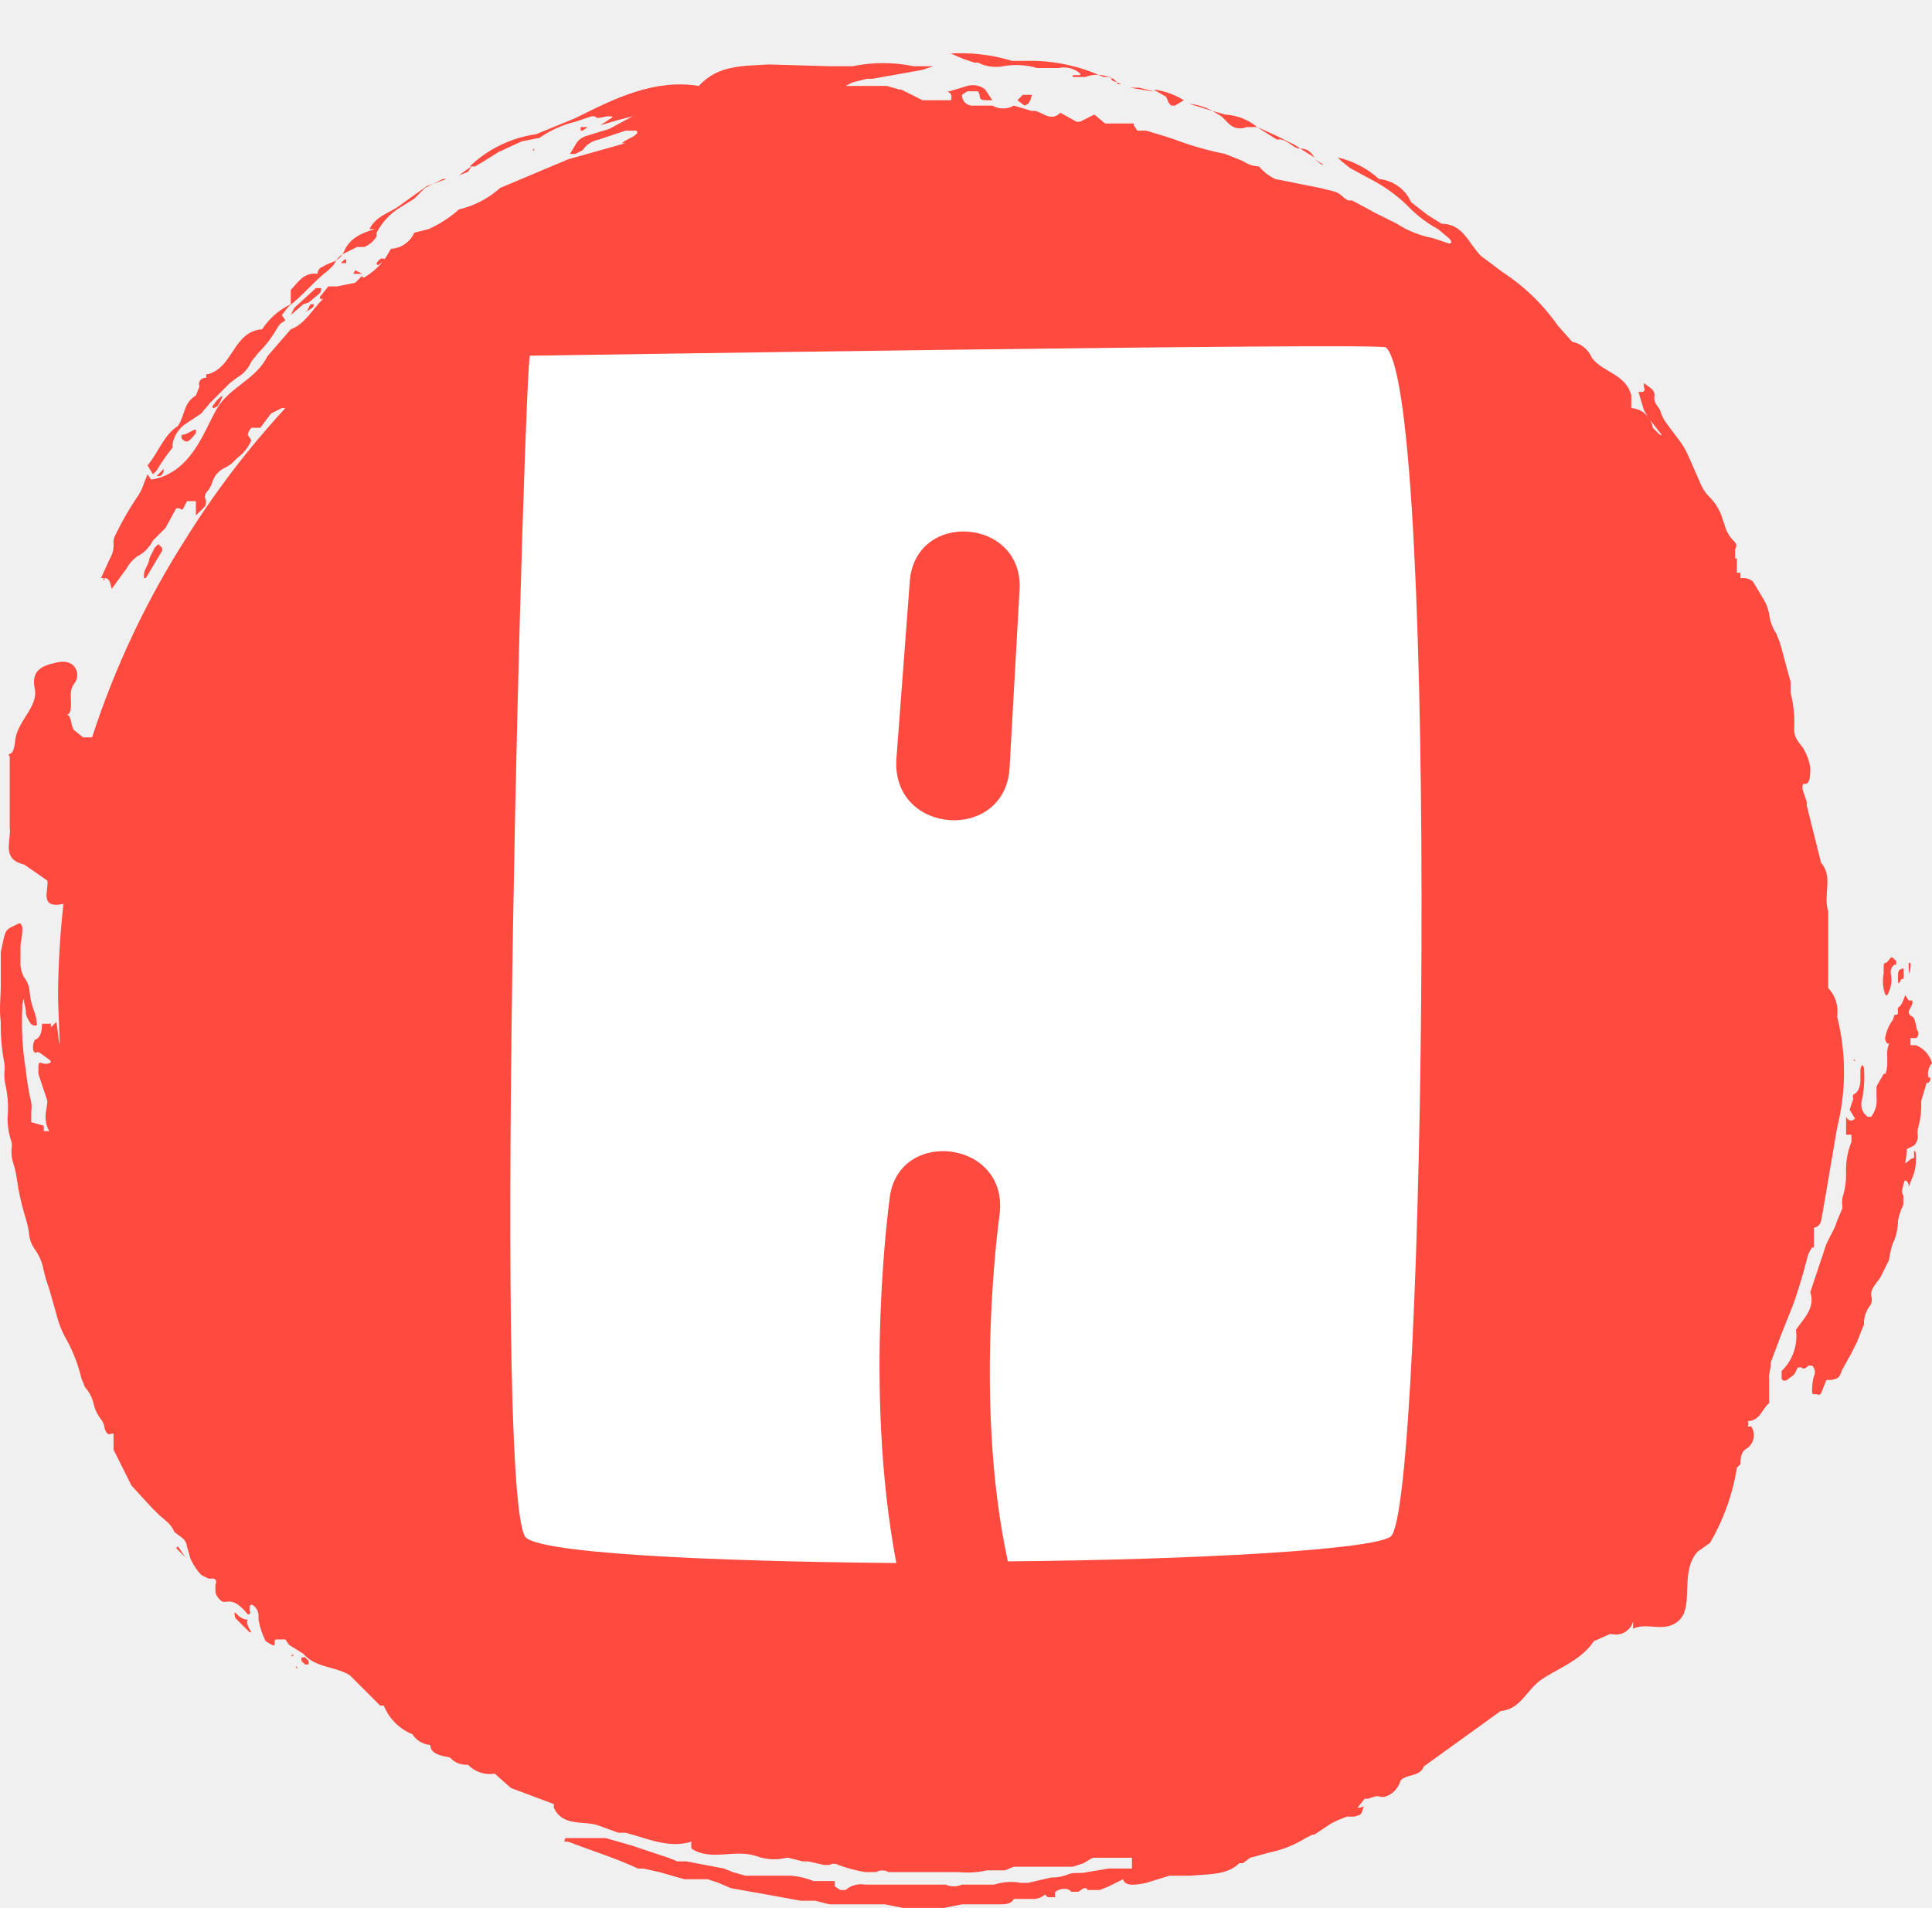
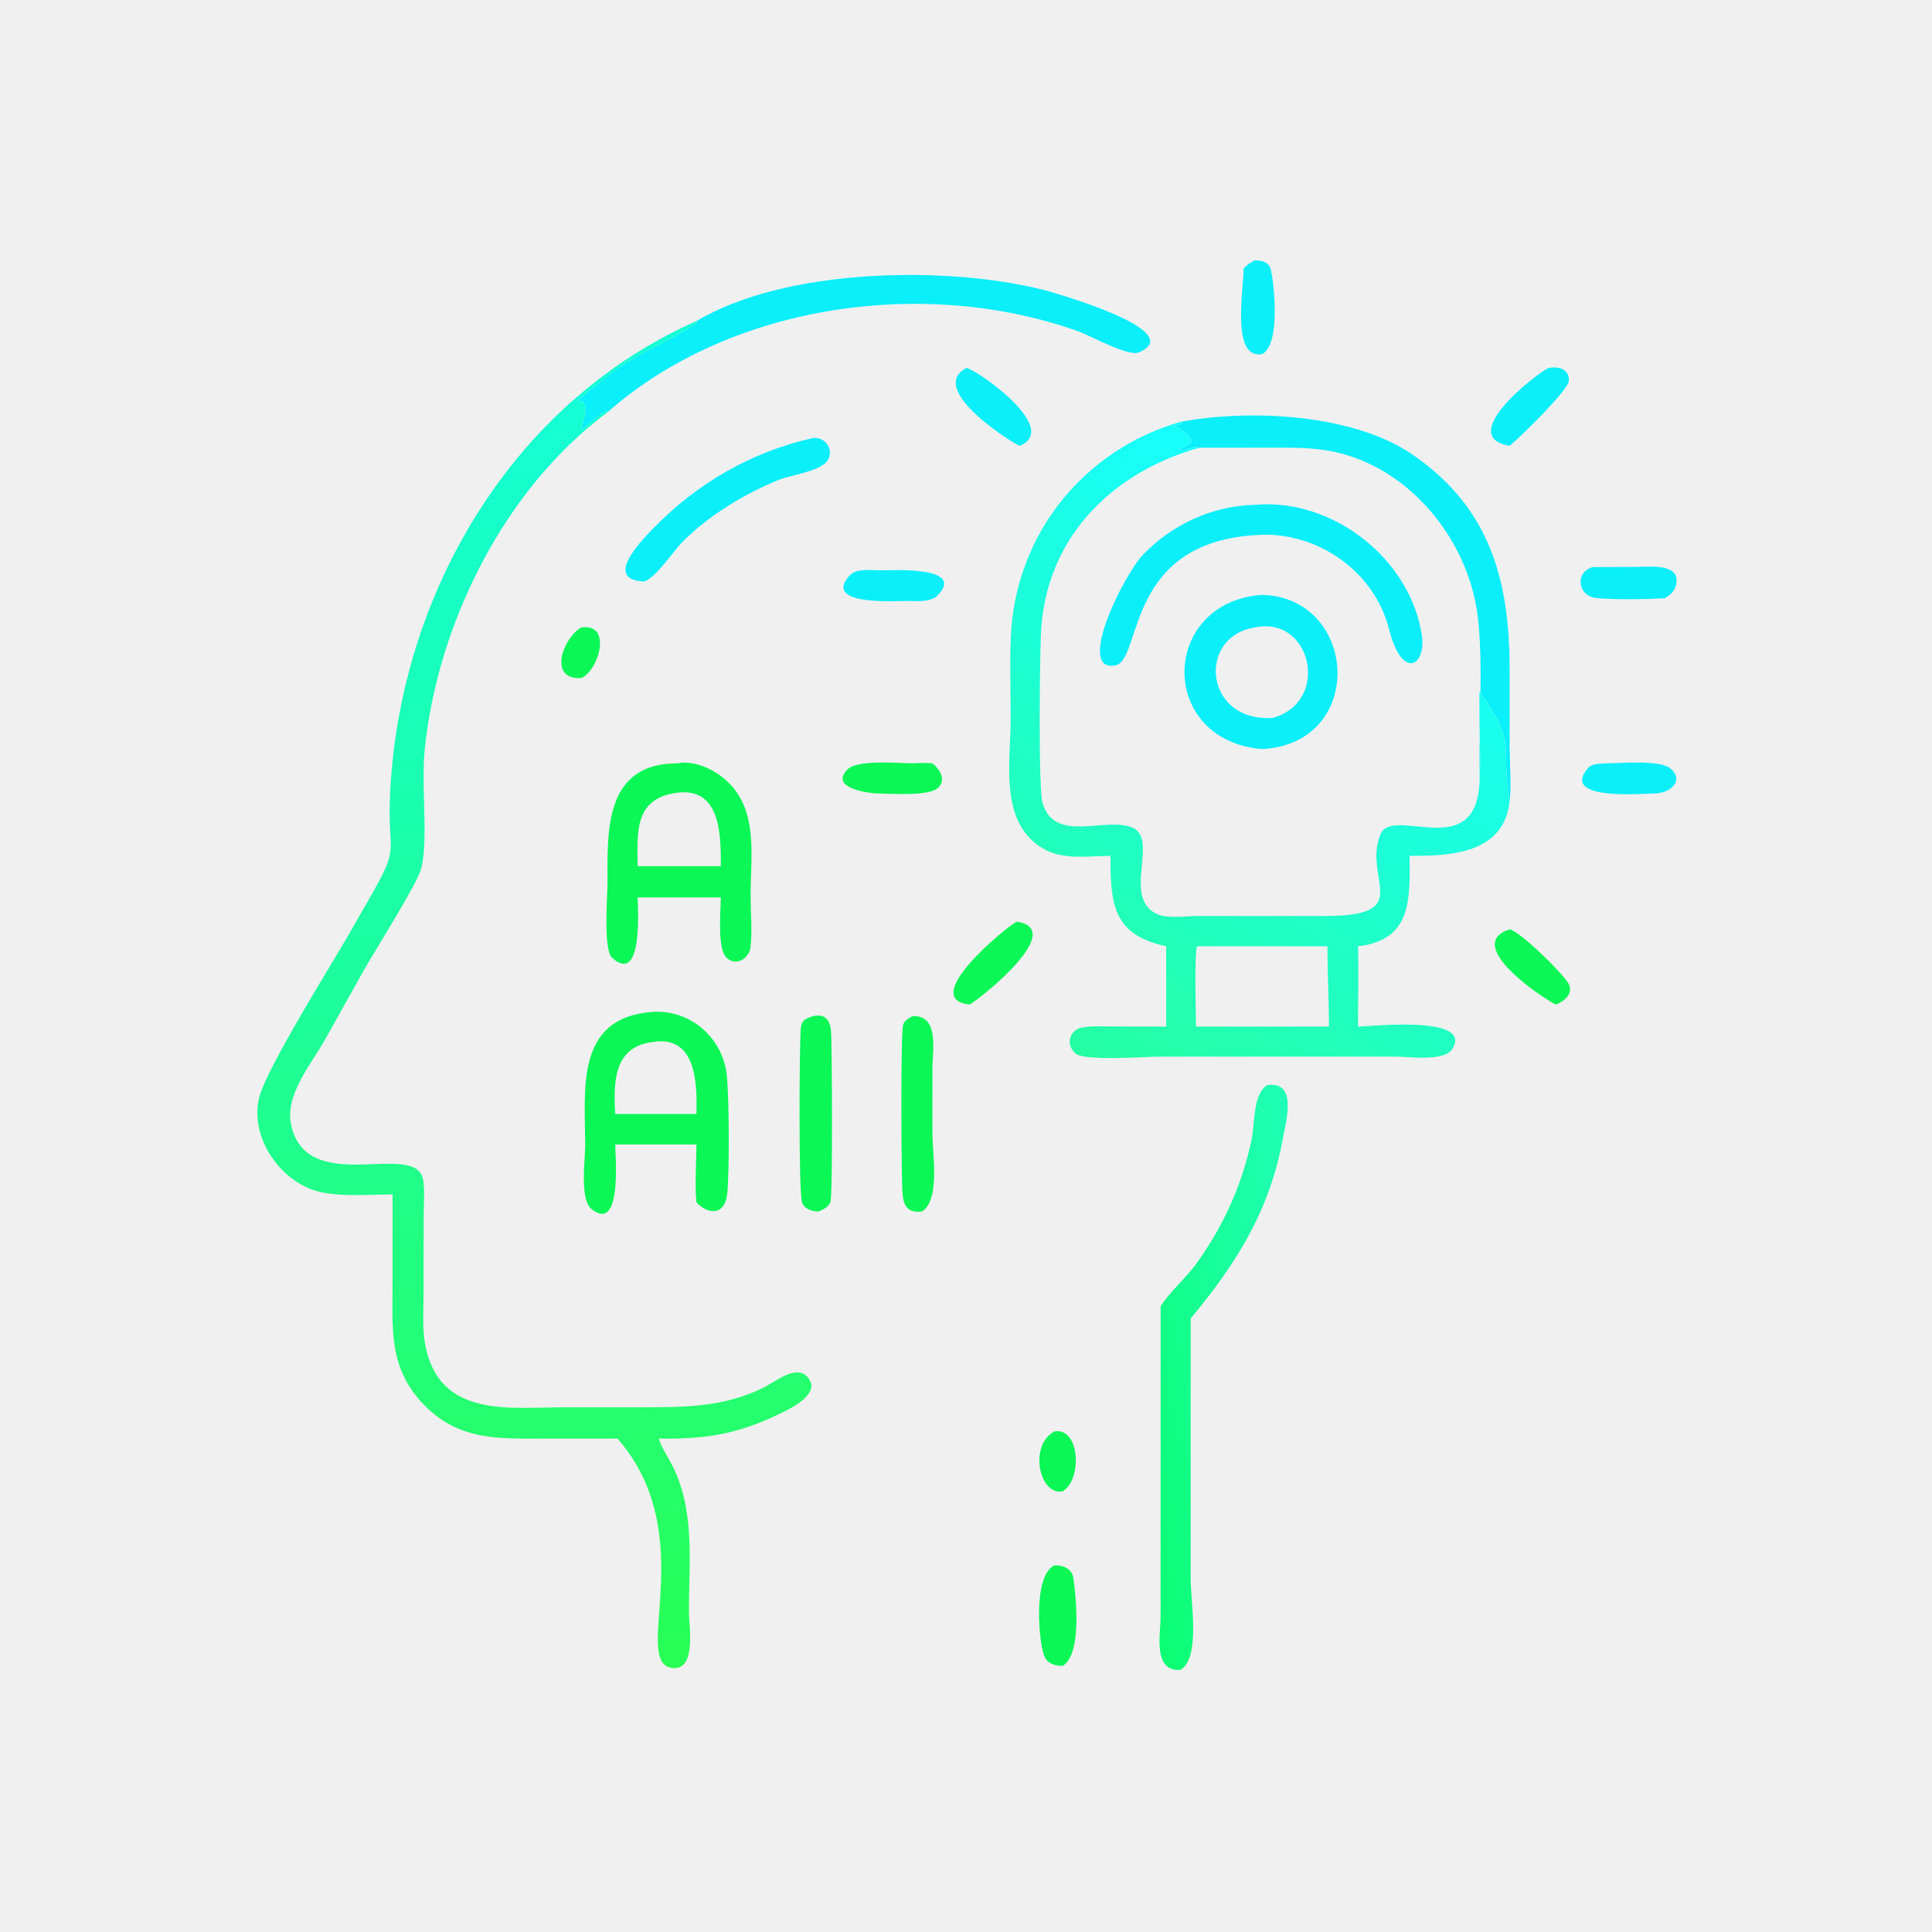
- <svg xmlns="http://www.w3.org/2000/svg" width="308.761" height="304.916" viewBox="0 0 106.008 104.687" class="css-1j8o68f" version="1.1" id="svg23">
-   <defs id="SvgjsDefs2684" />
-   <g id="SvgjsG2685" featurekey="rootContainer" transform="matrix(0.9820593,0,0,0.9820593,-0.05456052,0)" fill="#ff4a3f">
-     <g id="g17">
-       <path d="M19.8 15.3h.5l-.4-.2zm.5.1zm.8-.7c0 .1 0 .1.1.1l.4-.3c-.2-.1-.3-.1-.5.2zm.4-.2zm-4.1 2.3zm-.2.6l.3-.2c.1-.1.1-.2.1-.2h-.2l-.2.4c-.1-.1-.1 0 0 0zm2.2-2.9h-.1l-.2.2h.3zm-2.1 2.4l.6-.5c.1-.1.1-.2.1-.3h-.3l-1.2 1.1-.2.4.7-.6zm-1.1.8z" id="path3" />
-       <path d="M9.7 25v-.2a1.7 1.7 0 0 1 .7-1.1l.9-.6.5-.6.7-.7.4-.4.4-.3a1.9 1.9 0 0 0 .8-.9l.4-.5a5.9 5.9 0 0 0 1-1.3l.2-.3.3-.2-.2-.3.4-.5c.8-.6 1.4-1.4 2.2-2l.3-.3a1.4 1.4 0 0 1 .5-.6l.8-.4h.4a1.4 1.4 0 0 0 .7-.6V13a3.5 3.5 0 0 1 1.3-1.4l.8-.5.2-.2.4-.4 1-.5h.2l-1.1.4-1.4 1c-.6.5-1.4.6-1.8 1.4h.3c-.7.2-1.4.5-1.7 1.2s-.8.6-1.2.9a.4.4 0 0 0-.3.4c-.8-.1-1.1.5-1.5.9v.8a3.9 3.9 0 0 0-1.6 1.4c-1.6.1-1.6 2.1-3 2.5h-.1a.2.2 0 0 0 0 .2c-.3 0-.5.2-.4.5l-.2.5c-.7.4-.6 1.1-1 1.7-.8.5-1.1 1.5-1.7 2.2l.3.5.2-.2a11.6 11.6 0 0 1 .9-1.3zM53.9 3.3l.6.2h.2a2.2 2.2 0 0 0 1.4.2 4.1 4.1 0 0 1 1.9.1h1.2a1.4 1.4 0 0 1 1.2.3.1.1 0 0 1 0 .1H60a.1.1 0 0 0 0 .1h.7a1.8 1.8 0 0 1 1.3 0c.2 0 .1.1.2.2l.5.2h-.2c-.2-.4-.5-.4-.8-.4a9.7 9.7 0 0 0-4.3-.9h-.8A9.8 9.8 0 0 0 53 3h.2zm7.3 3.1zM50.3 4.7zm10.9 1.7h.2-.2zM19 14.7zm32.1-10zm17.6 2.2a.9.9 0 0 0 1 .2h.6a3.1 3.1 0 0 0-1.8-.7l-.7-.2.5.3zm-3.4-1.3c0 .1.1.2.2.3h.2l.5-.3a4.2 4.2 0 0 0-1.7-.6l.7.4zm7.4 2.7l.8.5c-.2-.3-.4-.5-.8-.5z" id="path5" />
-       <path d="M99 76.1l.6-1.6.6-1.5c.2-.5.6-1.8.8-2.6a1.7 1.7 0 0 1 .3-.7h.1v-1.1c.5-.1.4-.6.5-.9l.8-4.7a12.7 12.7 0 0 0 0-6.2 1.9 1.9 0 0 0-.5-1.6v-4.3c-.3-.9.3-1.9-.4-2.7L101 45a.4.4 0 0 0 0-.2l-.2-.6a.5.5 0 0 1 0-.4h.1c.3 0 .3-.5.3-.9a3 3 0 0 0-.4-1.1l-.3-.4a1.1 1.1 0 0 1-.2-.7 6.7 6.7 0 0 0-.2-2v-.6c-.2-.7-.4-1.5-.6-2.2l-.2-.5a2.5 2.5 0 0 1-.4-1.1 2.5 2.5 0 0 0-.3-.8l-.6-1a.8.8 0 0 0-.6-.2h-.1V32h-.2v-.8H97V31a.4.4 0 0 0 0-.1v-.2c.1-.2.1-.3-.1-.5a1.8 1.8 0 0 1-.4-.6l-.2-.6a2.9 2.9 0 0 0-.7-1.2 2.2 2.2 0 0 1-.5-.7l-.7-1.6a4.3 4.3 0 0 0-.6-1l-.6-.8a2.4 2.4 0 0 1-.4-.8l-.2-.3a.6.6 0 0 1-.1-.5.5.5 0 0 0-.2-.4l-.4-.3v.2c.1.2 0 .3-.1.3h-.2l.3 1 .3.5.7.9h-.1l-.2-.2-.2-.2a1.3 1.3 0 0 0-1.2-1.1v-.7c-.3-1.2-1.6-1.3-2.2-2.1a1.5 1.5 0 0 0-1.1-.9l-.8-.9a11.3 11.3 0 0 0-3.1-3l-.8-.6-.4-.3c-.7-.7-1-1.8-2.2-1.8l-.8-.5-.9-.7a2.2 2.2 0 0 0-1.8-1.3 5.1 5.1 0 0 0-2.3-1.2l.2.2.5.4 1.3.7a8.5 8.5 0 0 1 2.1 1.6 6.8 6.8 0 0 0 1.5 1.1l.6.5c.1.1.2.2.1.3H81l-.9-.3a5.6 5.6 0 0 1-2-.8l-1.2-.6-1.3-.7h-.2c-.3-.1-.4-.4-.8-.5l-.8-.2-2.5-.5a2.6 2.6 0 0 1-.9-.7 1.7 1.7 0 0 1-.9-.3l-1-.4a18.1 18.1 0 0 1-2.8-.8l-.6-.2-1-.3h-.5l-.2-.3v-.1h-1.6l-.6-.5-.4.2-.4.2h-.2l-.9-.5c-.6.6-1.1-.2-1.6-.1l-1-.3a1.2 1.2 0 0 1-1.2 0h-1.2a.6.6 0 0 1-.5-.6l.3-.2h.6a.7.7 0 0 1 .1.3c0 .2.2.2.5.2h.2l-.4-.6a1.1 1.1 0 0 0-1-.2l-1 .3H53c.3.2.2.3.2.5h-1.6l-.4-.2-.8-.4h-.1l-.7-.2h-2.3l.4-.2.8-.2h.3l1.7-.3 1.1-.2.6-.2h-1.1a8.4 8.4 0 0 0-3.4 0h-1.3L43 3.6c-1.4.1-2.8 0-3.9 1.2-2.5-.4-4.7.7-6.9 1.8l-2.2.9a6.7 6.7 0 0 0-3.7 1.8h.3l.5-.3.8-.5 1.3-.6 1-.2a6 6 0 0 1 2-.9l.9-.3h.2c.1.2.5 0 .7 0h.2c.1 0 .1.1 0 .1l-.6.4 1-.3.8-.2-1.3.7-1.3.4a1 1 0 0 0-.6.5l-.3.5h.3l.4-.2a1.4 1.4 0 0 1 .9-.6l1.5-.5h.5a.1.1 0 0 1 .1.2c-.2.2-.6.3-.8.5h.2l-3.2.9-3.8 1.6a5.2 5.2 0 0 1-2.3 1.2 6.6 6.6 0 0 1-1.7 1.1l-.8.2a1.5 1.5 0 0 1-1.3.9l-.3.5a3.7 3.7 0 0 1-1.2 1.1h-.1v-.1l-.2.2-.2.2-1 .2h-.5l-.4.5c-.1.1-.1.2 0 .2h.1c-.6.6-1 1.4-1.8 1.7L15 19.9c-.6 1.2-1.8 1.6-2.6 2.6s-1.4 3.9-3.9 4.3l-.2-.3-.2.5a2.7 2.7 0 0 1-.4.8 16.9 16.9 0 0 0-1.2 2.1.8.8 0 0 0-.1.5 1.4 1.4 0 0 1-.2.8l-.5 1.1h.2c.3 0 .3.3.4.6l.8-1.1a2.2 2.2 0 0 1 .6-.7 2 2 0 0 0 .9-.9l.3-.3.4-.4.6-1.1h.2c.1.1.1.1.2 0l.2-.4h.5v.8l.5-.5a.5.5 0 0 0 0-.5.4.4 0 0 1 .1-.3 1.5 1.5 0 0 0 .3-.5 1.3 1.3 0 0 1 .8-.9l.3-.2.3-.3a2.4 2.4 0 0 0 .8-1l-.2-.3c0-.1.1-.3.2-.4h.5l.6-.8.6-.3h.2a48.8 48.8 0 0 0-5.5 7.2h-.1.1a48.4 48.4 0 0 0-5.3 11.2h-.5l-.5-.4c-.2-.2-.1-.7-.4-.9h.1c.3-.5-.1-1.2.3-1.7s.1-1.4-.9-1.2-1.5.5-1.3 1.5-1 1.8-1.1 2.9-.5.5-.3.9v3.9c.1.8-.5 1.8.8 2.1l1.3.9c.1.5-.5 1.6.9 1.3a49.2 49.2 0 0 0-.3 5c0 1.1.1 2.2.1 3.3v-.4c-.1-.4-.1-.8-.2-1.3l-.3.3v-.2h-.5c0 .5-.1.8-.4.9a.9.9 0 0 0-.1.5c0 .1.1.3.2.2s.4.2.7.4-.2.3-.4.2-.2.1-.2.3v.3l.5 1.5c0 .3-.1.6-.1.9a1.7 1.7 0 0 0 .2.8h-.3v-.3l-.7-.2v-.6a1.5 1.5 0 0 0 0-.5 14.6 14.6 0 0 1-.3-1.8 16.6 16.6 0 0 1-.2-3.5.9.9 0 0 1 .1-.5v.2a2.9 2.9 0 0 1 .1.5.8.8 0 0 0 .1.4c.1.2.2.4.4.4s.1-.1.1-.2a2.1 2.1 0 0 0-.1-.5 4.2 4.2 0 0 1-.3-1.3 1.5 1.5 0 0 0-.3-.7 1.6 1.6 0 0 1-.2-.9v-.8c0-.3.1-.6.1-.9a.5.5 0 0 0-.1-.4h-.1c-.8.4-.7.2-1 1.6V55c0 .7-.1 1.4 0 2.1a10.8 10.8 0 0 0 .2 2.3 1.8 1.8 0 0 1 0 .5 3.1 3.1 0 0 0 .1.9 5.9 5.9 0 0 1 .1 1.3 3.9 3.9 0 0 0 .2 1.7 1.2 1.2 0 0 1 0 .4 2.1 2.1 0 0 0 .1.8 4.9 4.9 0 0 1 .2.9 14 14 0 0 0 .5 2.2 5 5 0 0 1 .2 1 1.7 1.7 0 0 0 .3.7 2.9 2.9 0 0 1 .5 1.2 8.5 8.5 0 0 0 .3 1l.4 1.4a5.4 5.4 0 0 0 .6 1.5 8.5 8.5 0 0 1 .8 2.1l.2.5a2.1 2.1 0 0 1 .5 1 2.1 2.1 0 0 0 .4.8 1 1 0 0 1 .2.5c.1.3.2.4.4.3h.1v.9l.5 1 .5 1 1.1 1.2.4.4c.3.3.7.5.9 1l.4.3a.7.7 0 0 1 .3.5l.2.7a3.3 3.3 0 0 0 .6.9l.4.2h.3a.2.2 0 0 1 .1.3 2.5 2.5 0 0 0 0 .5.9.9 0 0 0 .4.5h.2c.4-.1.8.2 1.2.7h.1c0-.1.1-.1 0-.2v-.2c0-.1.1-.2.2-.1a.7.7 0 0 1 .3.6v.2a4.3 4.3 0 0 0 .4 1.2c.5.3.5.3.5.1s0-.2.2-.2h.4l.2.3.8.5c.7.8 1.8.7 2.6 1.2l1.7 1.7h.2a2.9 2.9 0 0 0 1.6 1.6 1.3 1.3 0 0 0 1 .6c0 .5.6.6 1.1.7a1.2 1.2 0 0 0 .8.4h.2a1.7 1.7 0 0 0 1.5.5l.9.8 2.4.9v.2c.5 1.1 1.7.7 2.5 1l1.1.4h.4c1.2.3 2.4.9 3.7.5a.7.7 0 0 0 0 .4c1.1.7 2.4 0 3.6.4a2.9 2.9 0 0 0 1.7.1h.1l.8.2h.3l.9.2h.3a.5.5 0 0 1 .5 0 7.9 7.9 0 0 0 1.5.4h.6a.7.7 0 0 1 .7 0h3.9a5 5 0 0 0 1.6-.1h1l.5-.2H60l.6-.2.5-.3h2.2v.6H62l-1.2.2c-.4.1-.7 0-1 .1a2.4 2.4 0 0 1-1 .2l-1.3.3h-.4a3.1 3.1 0 0 0-1.5.1h-1.8a1.1 1.1 0 0 1-.9 0h-4.5a1.3 1.3 0 0 0-1.1.3H47l-.3-.2v-.3h-1.2a4.1 4.1 0 0 0-1.3-.3h-2.5l-.7-.2-.5-.2-2.1-.4h-.5l-.5-.2-2.1-.7-1.4-.4h-2.2c-.1 0-.1.1-.1.2h.2c1.3.5 2.6.9 3.9 1.5h.3l.9.2 1.4.4h1.3l.6.2.7.3 1.7.3 1.1.2 1.1.2h.8l.8.2h3.1l1 .2h2.3l1-.2H56c.4 0 .6-.1.7-.3h1a1 1 0 0 0 .8-.3c-.1.1 0 .1.1.2h.4v-.2c0-.1 0-.1.2-.2s.6-.1.7.1h.4l.3-.2c.2 0 .2 0 .2.1h.7l.5-.2.8-.4c.1.3.4.4 1.3.2l1.3-.4h1.2c.9-.1 2 0 2.7-.7h.2l.4-.3 1.1-.3a6.1 6.1 0 0 0 2-.8l.4-.2h.1l.9-.6.4-.2.5-.2h.4c.4-.1.4-.1.5-.4s0-.1-.2-.1h-.1l.4-.5h.2c.3-.1.5-.2.7-.1h.2a1.3 1.3 0 0 0 .9-.9c.3-.4 1.1-.2 1.3-.8l4.3-3.1c1.1-.1 1.4-1.1 2.2-1.7s2.3-1.1 3-2.2l.9-.4h.1a1 1 0 0 0 1.2-.7v.4c.8-.4 1.8.3 2.6-.5s0-2.7 1-3.8l.7-.5a12.1 12.1 0 0 0 1.5-4.2l.2-.2c0-.3 0-.7.4-.9a.9.9 0 0 0 .2-1.2h-.2a.3.3 0 0 0 0-.3c.7 0 .8-.7 1.2-1V77a.5.5 0 0 1 0-.2 3.8 3.8 0 0 0 .1-.7zM5.9 32.2z" id="path7" />
-       <path d="M26.4 9.3l-.3.2-.4.3.5-.2zm6.1-2h.1l.3-.2h-.4zm-2.6 1l-.1.1h.1v-.1zm-1.5 1.4zm1.3-.2zm-6.3 3.1zM9.2 26.2l-.4.4H9a.4.4 0 0 0 .2-.4zm3-3.5a2.1 2.1 0 0 0 .3-.6 1.5 1.5 0 0 0-.5.5c-.1.1-.1.2 0 .2zM11 24.2V24c-.2 0-.5.3-.8.3v.2c.3.3.4.2.8-.3zm3 66.2zM73.9 9.2h.1l-.5-.3zm-2.5-1.4c.5-.1.8.4 1.2.5h.1l-.3-.2-1-.5-1.1-.5.3.2zM52.8 3.1zm11.7 2h-.1l-1.2-.2h.5zm2 .7l1.3.4a3.3 3.3 0 0 0-1.3-.4zm-9 0a1 1 0 0 0 .2-.5h-.5l-.3.3.4.3zm9 1.6zM49.9 4.2zm2.9.7zM48.5 4zm13.8 2.1a.5.5 0 0 0 0 .1zm44.8 52.3h-.3V58h.3c.1 0 .2-.3.1-.4s-.1-.7-.3-.8a.3.3 0 0 1-.2-.3l.2-.4a.4.4 0 0 0 0-.2h-.2l-.2-.3c-.1.3-.2.6-.4.7a.5.5 0 0 0 0 .2c0 .1 0 .2-.1.2h-.1a1.1 1.1 0 0 1-.1.3 2.3 2.3 0 0 0-.4.9.4.4 0 0 0 .1.4h.1a1.7 1.7 0 0 0-.1.8v.4a1.8 1.8 0 0 1-.1.5h-.1l-.4.7v.6a1.5 1.5 0 0 1-.3 1.1h-.2l-.2-.2a.9.9 0 0 1-.1-.8 6.5 6.5 0 0 0 .1-1.7c0-.1-.1-.2-.1-.2a.5.5 0 0 0-.1.3v.6c0 .2-.1.6-.3.7s-.1.2-.1.3l-.2.6.3.5c-.2.2-.4.1-.5-.1v1h.3v.4a4.2 4.2 0 0 0-.3 1.4 3.3 3.3 0 0 0 0 .4 4 4 0 0 1-.2 1.3 2 2 0 0 0 0 .6l-.3.7a3.2 3.2 0 0 1-.3.7l-.3.6-.9 2.7c.3.9-.4 1.5-.8 2.1a2.7 2.7 0 0 1-.8 2.3v.4c0 .1.1.2.3.1l.4-.3.2-.4h.2c.1.1.2.1.4-.1h.2a.5.5 0 0 1 .1.6 2.9 2.9 0 0 0-.1.8c0 .1 0 .2.1.2h.2c.1.1.2 0 .3-.3l.2-.5h.3c.4-.1.4-.1.6-.6l.5-.9.3-.6.4-1a1.6 1.6 0 0 1 .3-1 .6.6 0 0 0 .1-.6c0-.2 0-.3.2-.6l.3-.4.5-1a4.7 4.7 0 0 1 .2-.9 3 3 0 0 0 .3-1.3 3.8 3.8 0 0 1 .3-.9v-.5c-.1-.2-.1-.2 0-.6s.1-.2.2-.2a.4.4 0 0 1 .1.3l.2-.5a2.3 2.3 0 0 0 .2-.9v-.3c0-.1 0-.3-.1-.3v.4c-.2 0-.3.2-.5.3a6.4 6.4 0 0 0 .1-.8l.4-.2a.7.7 0 0 0 .2-.6 1.4 1.4 0 0 1 0-.3 4.8 4.8 0 0 0 .2-1.4v-.2l.3-1h.1a.3.3 0 0 0 .1-.3h-.1a.9.9 0 0 1 .2-.8 1.5 1.5 0 0 0-.9-1zm-1.2 7.8zm-.2-9.9zm0 0zM9.1 30.8a.3.3 0 0 0 0-.2l-.2-.2-.2.2-.3.6c0 .3-.3.6-.3.9v.2h.1zm96.3 24.8h.1a1.7 1.7 0 0 0 .2-1.2.5.5 0 0 1 .2-.5h.1v-.2l-.2-.2h-.1c-.1.1-.2.3-.3.3s-.1.1-.1.3v.3a2.2 2.2 0 0 0 .1 1.2zM13.2 90.1c-.1 0 0 .2 0 .3l.8.8h.1c-.2-.3-.3-.6-.2-.7a.9.9 0 0 1-.5-.2zm.8.3zm92.3-35.7h.1a2 2 0 0 0 0-.6c-.3.1-.3.1-.3.6s.1.1.2 0z" id="path9" />
-       <path d="M106.7 62a.6.6 0 0 0 .1-.5c0-.1-.1-.2-.1-.1h-.2v.2c0 .4.1.5.2.4zm.1-8.2h-.1v.6a1 1 0 0 0 .1-.6zM17.1 92.6h-.2v.2l.2.2h.2v-.2zm86.6-33.3c0-.1 0-.1-.1-.1zM9.9 86.5l.5.5-.4-.6z" id="path11" />
-       <circle cx="10.5" cy="87.1" transform="rotate(-24.8 10.4 87.159)" id="circle13" />
-       <path d="M9.7 30.1h-.1v.2-.2h.1zm83.2-6.6l-.2-.3h-.1zm-14.7 77.1zM5.9 32.2zm-.1.2a.3.3 0 0 0 .1-.2v.2zm1.9-4.9zM61.5 2.4zm42.8 58.2v.1-.1zM16.4 92.5h-.1c.1.1.2 0 .1-.1zm.2.7h.1l-.1-.1v.1zm73.9-71.3zm15.2 34.4zM14.6 91.7zm92.1-37zm-.8 11.4zM34.6 0z" id="path15" />
-     </g>
-   </g>
-   <g id="SvgjsG2686" featurekey="nameFeature-0" transform="matrix(2.284354,0,0,2.284354,27.98006,-5.60952)" fill="#ffffff">
-     <path d="M9.6 16.48 l-0.32 4.24 c-0.08 1.8 2.6 1.96 2.72 0.2 l0.24 -4.28 c0.12 -1.76 -2.56 -1.96 -2.64 -0.16 z M0.48 11 l0 0 c0.04 0 20.48 -0.32 20.56 -0.2 c1.28 1.12 0.96 27.8 0.12 28.56 c-0.4 0.32 -4.64 0.56 -9.2 0.6 c-0.84 -3.84 -0.2 -8.32 -0.2 -8.32 c0.24 -1.8 -2.44 -2.12 -2.64 -0.4 c0 0.04 -0.64 4.52 0.16 8.76 c-4.56 -0.04 -8.68 -0.24 -8.92 -0.64 c-0.8 -1.44 0 -28.28 0.12 -28.36 z" id="path20" />
-   </g>
+ <svg xmlns="http://www.w3.org/2000/svg" width="2218" height="2218">
+   <path fill="#0AF756" transform="scale(4.33284 4.33284)" d="M154.011 166.27C162.335 164.976 158.671 177.703 154.011 179.666C145.044 180.19 149.206 168.886 154.011 166.27Z" />
+   <path fill="#0AF756" transform="scale(4.33284 4.33284)" d="M279.352 379.27C286.255 378.117 286.761 392.202 281.538 395.149C275.41 396.353 272.496 383.014 279.352 379.27Z" />
+   <path fill="#0AEFFA" transform="scale(4.33284 4.33284)" d="M425.875 202.243C429.638 202.22 439.847 201.323 442.585 203.597C446.264 206.653 442.887 210.279 437.967 210.252C435.085 210.266 413.344 212.208 420.708 203.557C421.854 202.211 424.271 202.358 425.875 202.243Z" />
+   <path fill="#0AEFFA" transform="scale(4.33284 4.33284)" d="M332.455 68.985C333.997 68.994 335.552 69.231 336.469 70.65C337.166 71.728 339.892 91.094 334.378 93.844C326.164 95.147 329.493 77.039 329.5 71.226C330.286 70.213 331.334 69.567 332.455 68.985Z" />
+   <path fill="#0AF756" transform="scale(4.33284 4.33284)" d="M399.985 246.249C402.556 246.524 414.791 258.549 415.757 260.92C416.781 263.433 414.383 265.326 412.32 266.147C411.209 266.077 386.746 250.482 399.985 246.249Z" />
+   <path fill="#0AF756" transform="scale(4.33284 4.33284)" d="M241.771 202.243C243.542 202.136 245.258 202.148 247.03 202.243C248.937 203.708 250.769 206.495 248.659 208.657C246.295 211.08 236.192 210.263 232.545 210.252C229.925 210.144 219.637 208.811 224.575 203.835C227.151 201.24 237.848 202.214 241.771 202.243Z" />
+   <path fill="#0AEFFA" transform="scale(4.33284 4.33284)" d="M256.048 97.505C258.089 97.461 281.481 113.56 270.144 118.114C269.513 118.125 245.144 103.278 256.048 97.505Z" />
+   <path fill="#0AEFFA" transform="scale(4.33284 4.33284)" d="M233.66 151.12C236.022 151.107 256.221 149.914 248.365 157.808C246.46 159.722 242.367 159.214 239.875 159.23C237.38 159.239 217.407 160.525 225.294 152.3C226.962 150.561 231.427 151.106 233.66 151.12Z" />
+   <path fill="#0AEFFA" transform="scale(4.33284 4.33284)" d="M410.277 97.505C412.779 97.005 415.951 97.699 415.661 100.994C415.45 103.386 403.104 115.603 399.985 118.114C385.698 115.768 406.708 99.233 410.277 97.505Z" />
+   <path fill="#0AEFFA" transform="scale(4.33284 4.33284)" d="M422.029 150.258L433.872 150.21C437.251 150.194 445.646 149.18 444.024 155.151C443.579 156.788 442.498 157.685 441.081 158.499C436.301 158.808 427.785 158.919 423.038 158.464C418.043 157.985 417.129 151.662 422.029 150.258Z" />
+   <path fill="#0AF756" transform="scale(4.33284 4.33284)" d="M269.367 244.207C283.155 246.191 259.124 265.07 256.934 266.147C243.192 264.834 266.549 245.683 269.367 244.207Z" />
+   <path fill="#0AF756" transform="scale(4.33284 4.33284)" d="M279.352 414.761C281.79 414.673 284.072 415.668 284.423 418.254C285.123 423.416 286.708 438.414 281.538 441.4C279.633 441.358 277.76 440.952 276.819 439.07C275.287 436.006 273.485 417.663 279.352 414.761Z" />
+   <path fill="#0AF756" transform="scale(4.33284 4.33284)" d="M241.771 269.252C248.995 268.864 247.045 278.456 247.048 283.183L247.047 300.136C247.044 305.804 249.171 317.872 244.303 320.996C240.062 321.489 239.279 319.08 239.086 315.519C238.817 310.543 238.601 274.091 239.281 271.582C239.607 270.378 240.778 269.818 241.771 269.252Z" />
+   <path fill="#0AF756" transform="scale(4.33284 4.33284)" d="M215.346 269.252C219.118 268.427 220.095 270.798 220.232 273.9C220.442 278.705 220.656 316.71 220.036 318.476C219.56 319.832 218.125 320.454 216.92 320.996C215.239 321.062 213.063 320.319 212.501 318.552C211.579 315.648 211.816 278.404 212.123 273.048C212.267 270.536 212.984 270.012 215.346 269.252Z" />
+   <path fill="#0AEFFA" transform="scale(4.33284 4.33284)" d="M215.346 116.072C218.334 115.672 220.783 118.551 219.567 121.474C218.161 124.855 209.639 125.79 206.422 127.102C197.264 130.84 187.911 136.475 180.897 143.508C178.286 146.127 173.988 152.859 170.747 154.075C159.422 153.709 170.446 142.735 173.067 140.028C184.647 128.063 199.068 119.746 215.346 116.072Z" />
+   <path fill="#0AEFFA" transform="scale(4.33284 4.33284)" d="M312.762 111.785C331.337 108.303 358.522 109.706 374.137 120.364C395.071 134.653 399.999 154.223 399.991 177.539L399.993 197.828C400.004 201.394 400.473 209.144 399.985 212.327C397.438 197.058 402.262 197.415 392.043 183.283L392.07 196.383C392.102 199.147 392.393 202.063 392.043 204.798C391.8 191.949 393.021 176.243 391.599 163.769C389.165 142.422 372.296 122.152 350.439 119.179C345.452 118.501 340.423 118.611 335.404 118.617L317.795 118.623C316.282 117.907 314.332 119.571 312.672 119.374C313.086 117.941 316.677 118.079 315.307 116.116C311.67 110.903 307.179 114.656 313.619 112.08L312.762 111.785Z" />
+   <path fill="#0AEFFA" transform="scale(4.33284 4.33284)" d="M184.532 85.081C208.199 70.941 250.931 70.351 276.456 76.8C277.887 77.162 315.46 87.589 301.753 93.36C298.915 94.555 289.027 88.987 285.917 87.866C245.532 73.311 193.804 80.314 160.967 109.218L160.828 108.862C159.465 108.915 155.475 113.109 153.95 114.014C154.16 111.692 156.181 108.485 154.312 106.336C153.853 106.331 153.304 106.389 152.939 106.086L161.617 99.121C168.86 93.389 180.057 89.224 184.772 85.399L184.532 85.081Z" />
+   <defs>
+     <linearGradient id="gradient_0" gradientUnits="userSpaceOnUse" x1="293.415" y1="371.491" x2="355.128" y2="358.108">
+       <stop offset="0" stop-color="#0CFE73" />
+       <stop offset="1" stop-color="#20FFB7" />
+     </linearGradient>
+   </defs>
+   <path fill="url(#gradient_0)" transform="scale(4.33284 4.33284)" d="M335.694 287.54C343.96 286.237 340.709 297.241 339.871 301.85C336.41 320.885 327.465 334.924 315.482 349.357L315.477 418.027C315.479 424.662 318.148 439.334 312.762 442.476C305.388 442.858 307.505 433.195 307.504 428.391L307.519 346.15C309.466 342.77 314.214 338.637 316.926 334.896C324.131 324.953 329.187 313.788 331.658 301.752C332.489 297.704 331.932 290.053 335.694 287.54Z" />
+   <path fill="#0AF756" transform="scale(4.33284 4.33284)" d="M172.914 268.103C183.019 267.453 191.658 275.115 192.604 285.152C193.179 291.242 193.312 310.191 192.675 316.364C192.102 321.923 187.845 322.006 184.532 318.615C184.057 314.016 184.518 308.014 184.532 303.233L175.299 303.233L163.006 303.233C162.994 305.553 165.026 327.063 156.687 320.309C153.545 317.764 155.065 307.151 155.057 303.554C155.023 288.414 152.35 269.637 172.914 268.103ZM172.914 276.089C162.566 277.398 162.53 286.693 163.006 295.161L175.299 295.161L184.532 295.161C184.701 287.495 184.685 274.14 172.914 276.089Z" />
+   <path fill="#0AF756" transform="scale(4.33284 4.33284)" d="M179.552 202.243C183.618 201.457 188.383 203.513 191.506 206.003C201.243 213.769 198.869 226.466 198.883 237.396C198.889 241.802 199.345 246.544 198.869 250.903C198.529 254.016 194.898 256.268 192.393 253.623C190.015 251.112 190.96 241.264 190.985 237.784L181.013 237.784L168.955 237.784C168.969 239.856 170.534 261.302 162.188 253.777C159.754 251.582 160.989 237.115 160.97 233.753C160.891 219.787 160.295 202.222 179.552 202.243ZM178.166 210.252C167.938 212.239 168.877 221.116 168.955 229.496L182.528 229.496L190.985 229.496C191.046 220.915 190.909 207.675 178.166 210.252Z" />
+   <defs>
+     <linearGradient id="gradient_1" gradientUnits="userSpaceOnUse" x1="118.768" y1="109.684" x2="152.797" y2="443.943">
+       <stop offset="0" stop-color="#14FFD5" />
+       <stop offset="1" stop-color="#28FF55" />
+     </linearGradient>
+   </defs>
+   <path fill="url(#gradient_1)" transform="scale(4.33284 4.33284)" d="M184.532 85.081L184.772 85.399C180.057 89.224 168.86 93.389 161.617 99.121L152.939 106.086C153.304 106.389 153.853 106.331 154.312 106.336C156.181 108.485 154.16 111.692 153.95 114.014C155.475 113.109 159.465 108.915 160.828 108.862L160.967 109.218C133.628 129.524 115.976 165.148 112.538 198.501C111.515 208.42 113.613 222.985 111.538 230.35C110.399 234.391 99.344 251.928 96.574 256.799L86.013 275.657C82.355 282.104 75.414 290.196 77.142 298.077C81.389 317.444 110.407 301.759 112.123 312.704C112.588 315.667 112.266 319.069 112.26 322.082L112.224 342.833C112.218 347.231 111.851 352.018 112.672 356.347C116.353 375.764 134.982 372.891 149.019 372.886L169.854 372.88C181.494 372.874 191.569 372.856 202.208 367.727C204.951 366.404 210.66 361.626 213.677 364.573C218.183 368.976 209.767 373.046 206.975 374.415C195.72 379.934 187.044 381.398 174.557 381.163C175.237 383.424 176.565 385.364 177.679 387.424C184.326 399.713 182.529 413.636 182.544 427.118C182.548 430.631 184.572 442.41 178.411 441.979C166.701 441.161 186.115 407.01 163.634 381.163L144.75 381.172C132.521 381.176 121.971 381.863 112.657 372.542C102.722 362.599 104.02 351.911 104.018 339.067L104.015 316.47C97.902 316.489 88.47 317.32 82.745 315.221C73.216 311.727 65.95 300.406 68.826 290.253C70.986 282.627 87.415 256.162 91.835 248.59L98.04 237.758C106.325 223.432 102.542 226.891 103.363 210.067C105.92 157.627 135.407 106.768 184.532 85.081Z" />
+   <defs>
+     <linearGradient id="gradient_2" gradientUnits="userSpaceOnUse" x1="367.953" y1="147.7" x2="286.781" y2="279.539">
+       <stop offset="0" stop-color="#17FFFD" />
+       <stop offset="1" stop-color="#24FFA3" />
+     </linearGradient>
+   </defs>
+   <path fill="url(#gradient_2)" transform="scale(4.33284 4.33284)" d="M312.762 111.785L313.619 112.08C307.179 114.656 311.67 110.903 315.307 116.116C316.677 118.079 313.086 117.941 312.672 119.374C314.332 119.571 316.282 117.907 317.795 118.623C294.445 125.216 276.928 142.59 275.799 168.015C275.518 174.33 275.088 208.857 276.236 212.74C279.434 223.564 292.582 216.377 299.861 219.21C307.163 222.052 297.534 237.161 305.988 241.906C308.945 243.565 313.866 242.724 317.125 242.713L350.824 242.706C375.239 242.752 361.1 233.19 365.687 221.215C368.901 212.821 392.635 230.006 392.043 204.798C392.393 202.063 392.102 199.147 392.07 196.383L392.043 183.283C402.262 197.415 397.438 197.058 399.985 212.327C398.485 226.305 384.093 226.807 373.494 226.763C373.568 238.432 374.098 249.038 359.82 250.725C360.015 257.796 359.825 264.923 359.82 272.001C362.941 271.999 390.438 268.849 384.825 277.915C382.681 281.377 373.286 279.966 369.929 279.962L307.312 279.964C303.573 279.965 287.62 281.193 285.084 279.207C282.233 276.975 283.281 272.857 286.728 272.245C289.498 271.753 292.526 271.981 295.337 271.982L308.994 272.001L308.994 250.725C294.968 247.729 294.166 239.622 294.236 226.763C288.619 226.791 282.056 227.891 276.916 225.13C264.424 218.42 267.813 201.841 267.796 190.138C267.785 182.962 267.509 175.672 267.838 168.508C269.072 141.711 286.957 119.25 312.762 111.785ZM317.795 250.725L317.203 250.789C316.397 252.037 316.879 269.345 316.883 272.001L351.737 272.001L352.123 271.757C352.095 264.824 351.717 257.829 351.737 250.725L317.795 250.725Z" />
+   <path fill="#0AEFFA" transform="scale(4.33284 4.33284)" d="M332.455 133.762C353.012 131.873 373.859 148.076 376.767 168.608C377.846 176.225 371.553 180.565 368.006 166.602C364.319 152.094 350.515 141.913 335.694 141.677C297.48 142.132 302.937 175.027 295.448 176.322C285.092 178.112 297.476 152.603 302.892 146.952C310.625 138.884 321.305 134.022 332.455 133.762Z" />
+   <path fill="#0AEFFA" transform="scale(4.33284 4.33284)" d="M334.378 157.607C359.975 158.325 362.104 197.064 334.378 198.47C306.702 196.162 307.305 159.607 334.378 157.607ZM332.455 166.27C317.081 168.64 319.064 191.41 337.213 190.223C352.72 185.915 347.443 162.934 332.455 166.27Z" />
</svg>
